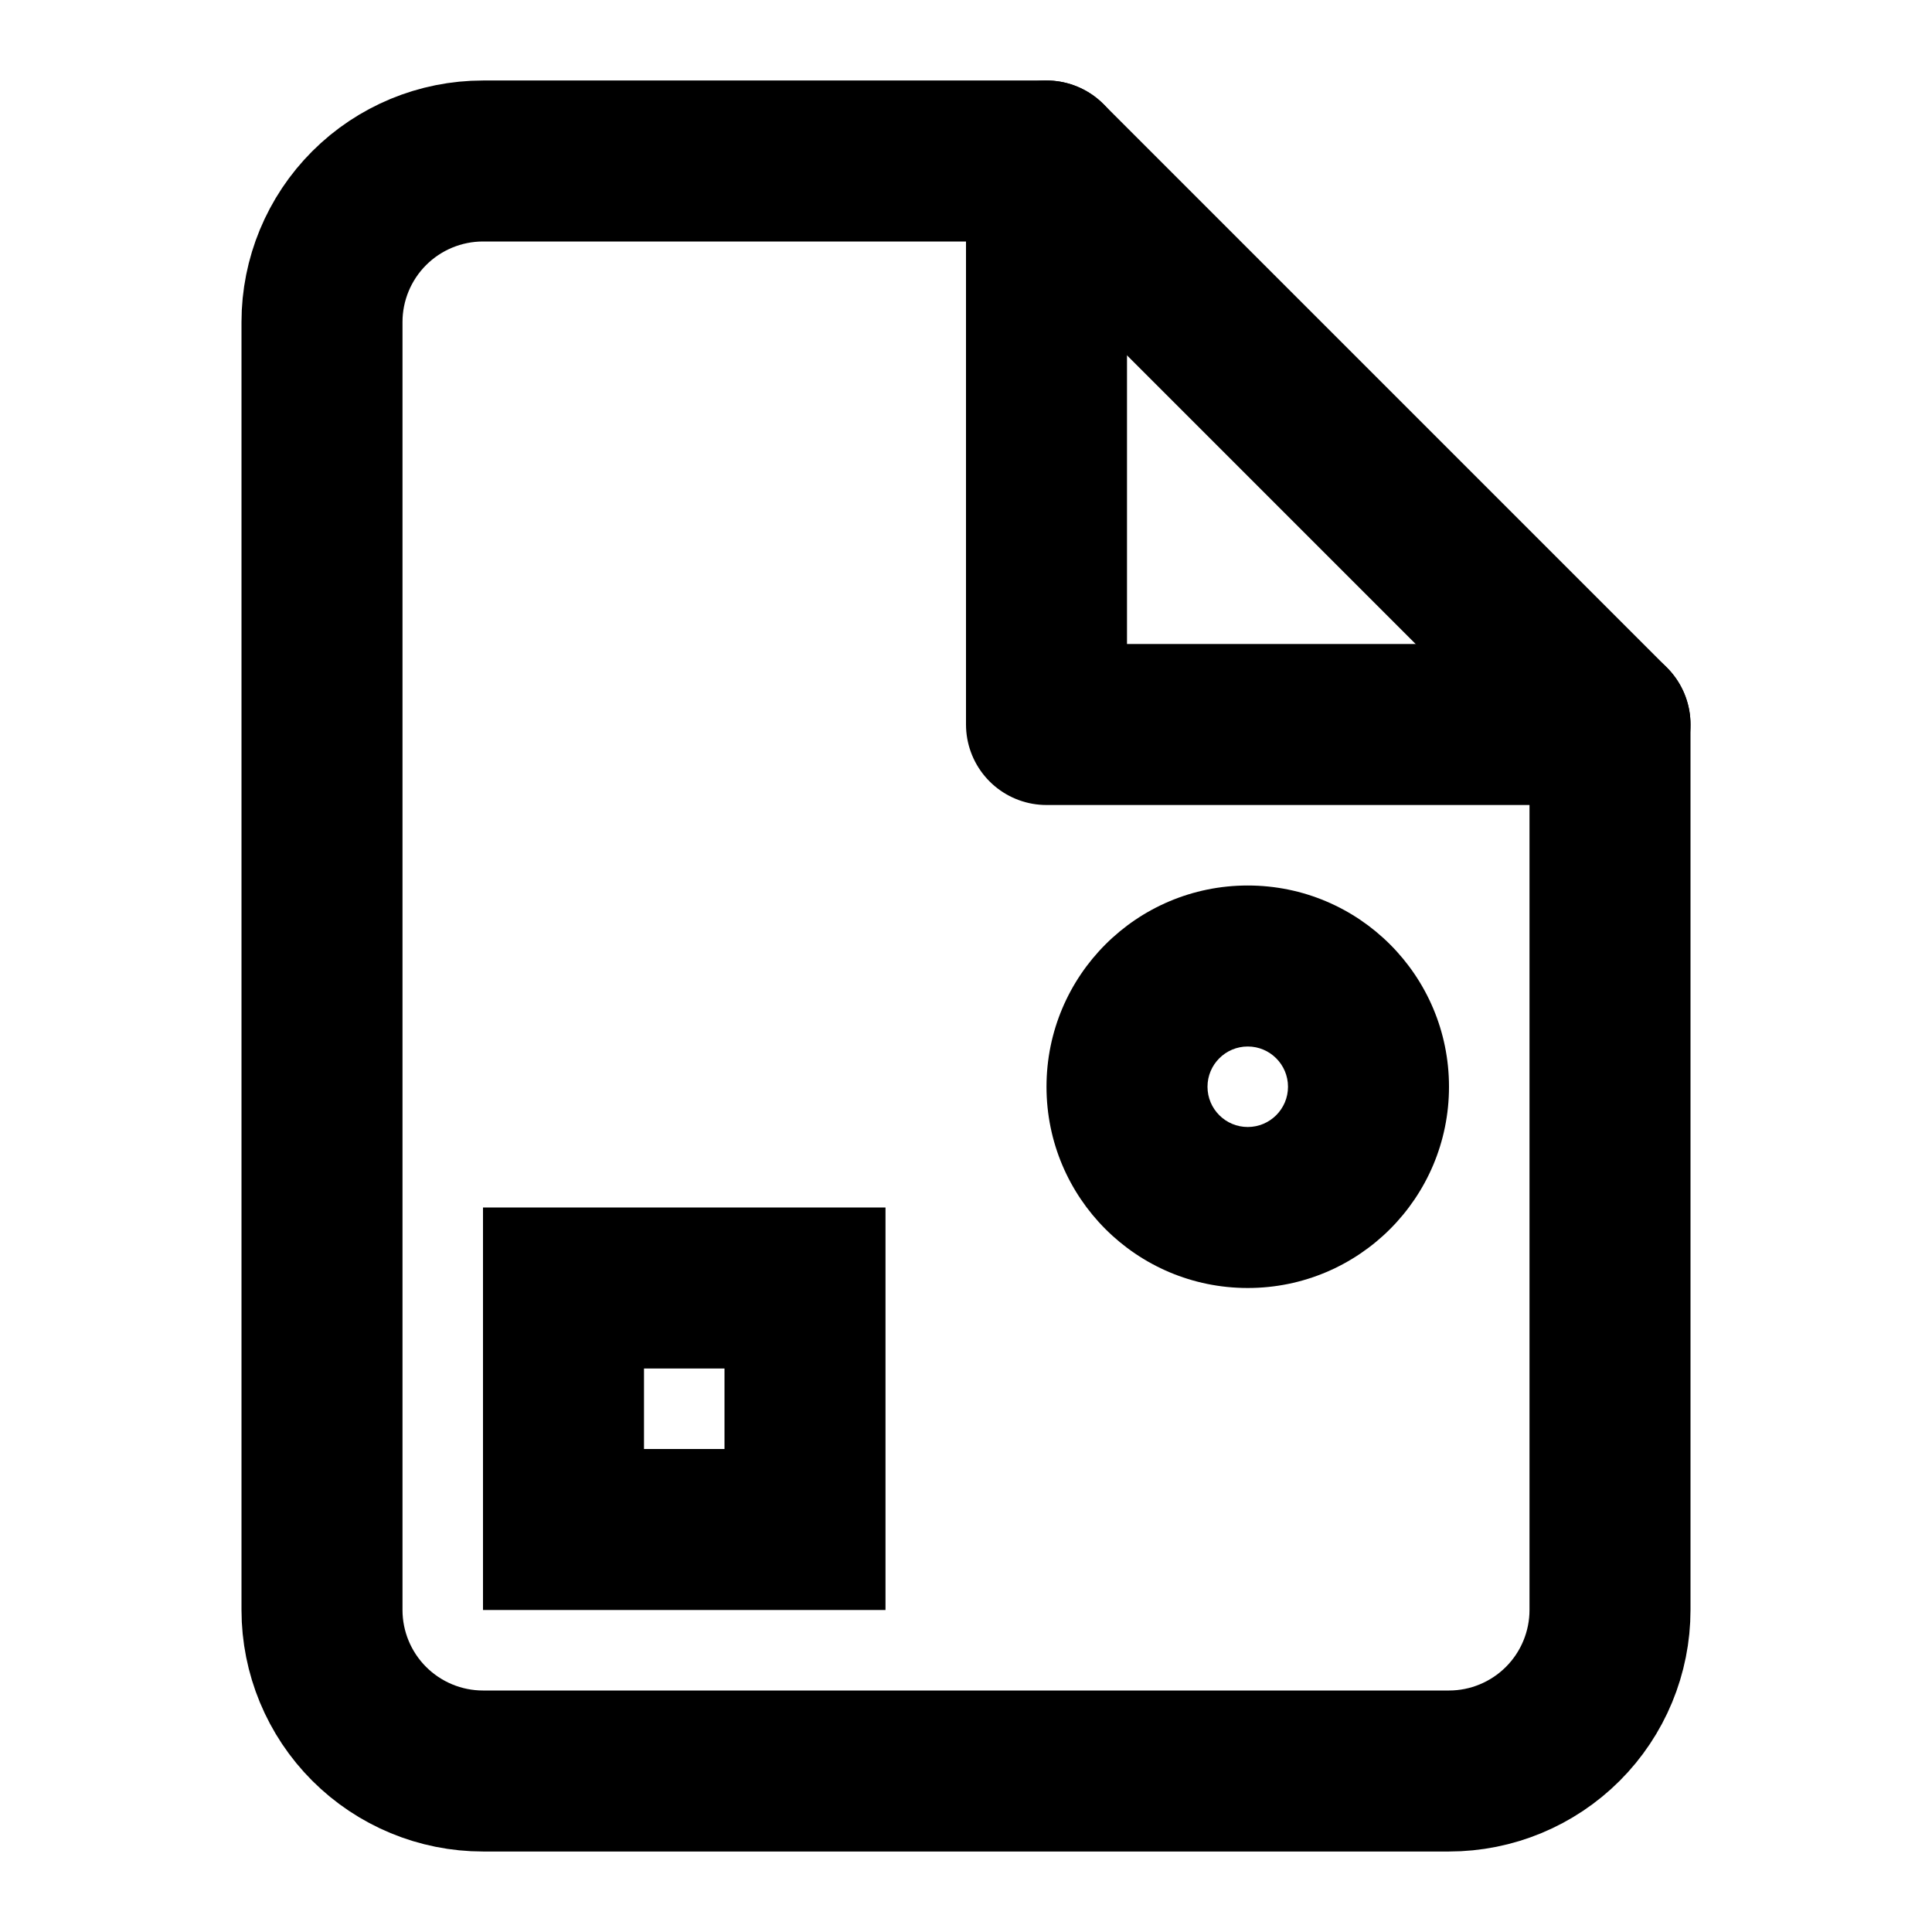
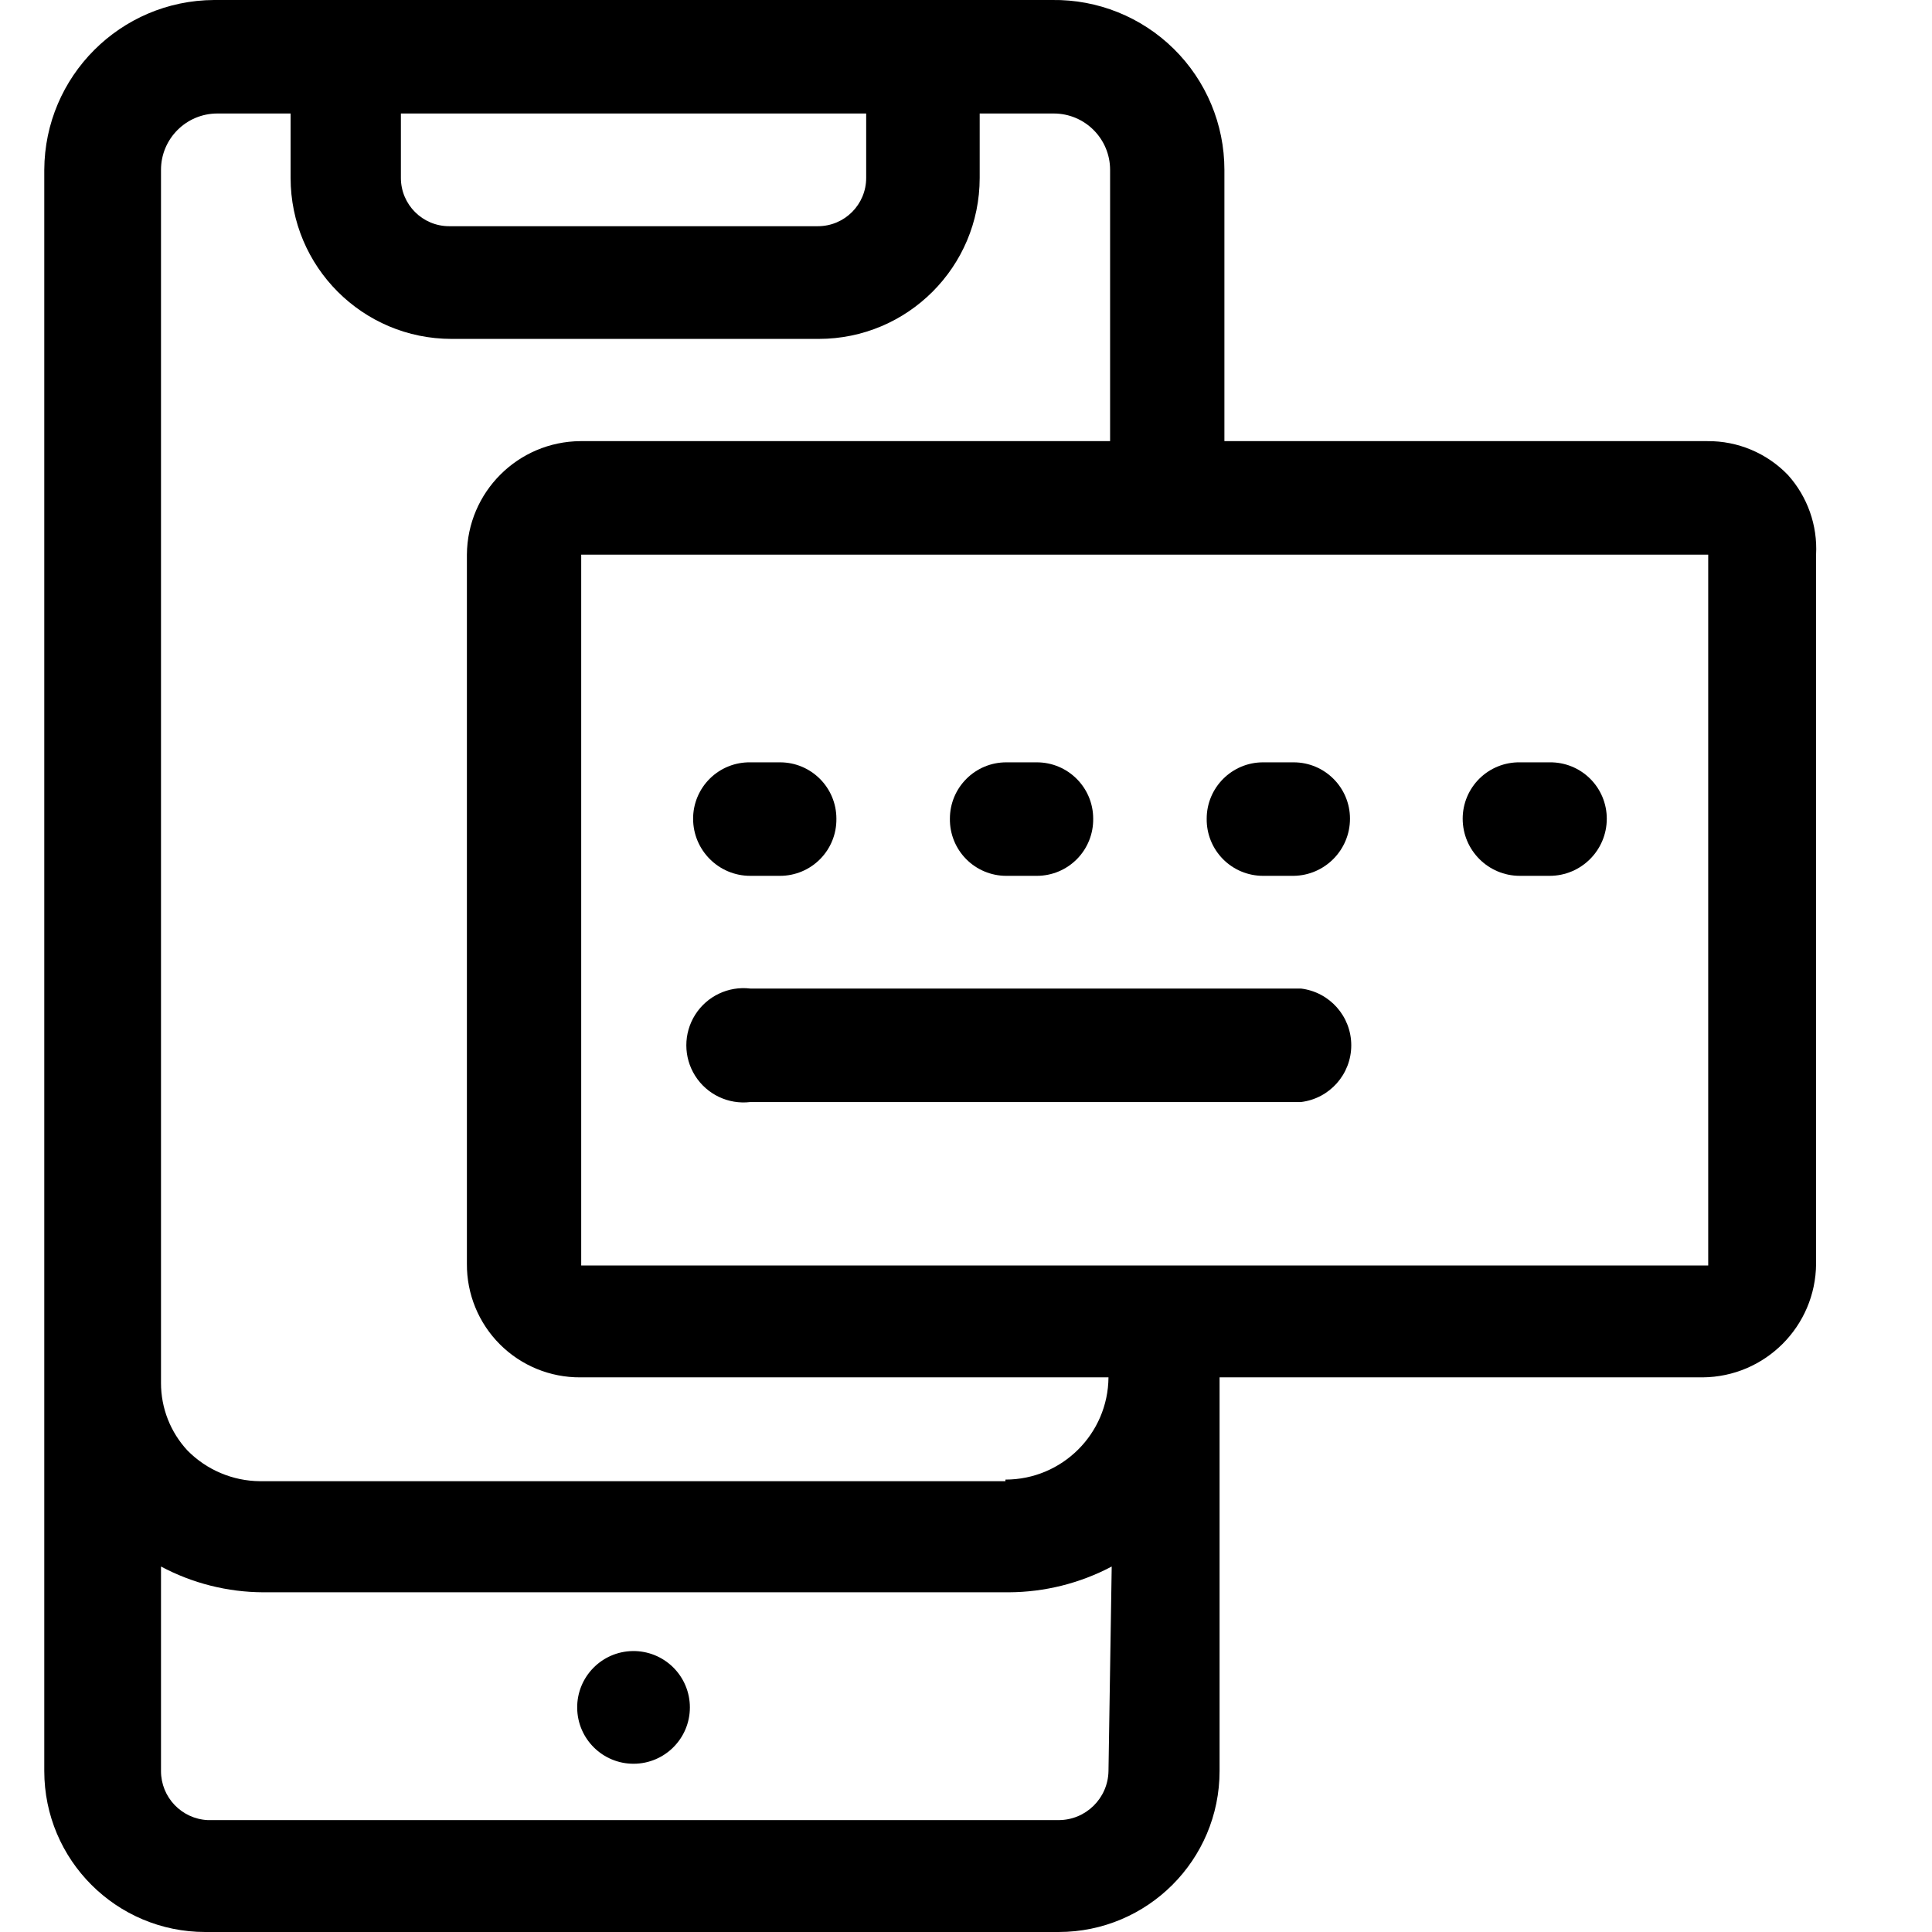
- <svg xmlns="http://www.w3.org/2000/svg" fill="none" viewBox="0 0 24 24" class="Icon Icon-exam-virtual">
-   <path d="m13 2h-7c-.53 0-1.039.211-1.414.586-.375.375-.586.884-.586 1.414v16c0 .53.211 1.039.586 1.414.375.375.884.586 1.414.586h12c.53 0 1.039-.211 1.414-.586s.586-.884.586-1.414v-11z" stroke="currentColor" stroke-linecap="round" stroke-linejoin="round" stroke-width="2" />
-   <path d="m13 2v7h7" stroke="currentColor" stroke-linecap="round" stroke-linejoin="round" stroke-width="2" />
-   <g fill="currentColor">
-     <path d="m16 13.5c0 .276-.224.5-.5.5v2c1.381 0 2.5-1.119 2.5-2.5zm-.5-.5c.276 0 .5.224.5.5h2c0-1.381-1.119-2.5-2.5-2.5zm-2.5.5c0 1.381 1.119 2.5 2.5 2.5v-2c-.276 0-.5-.224-.5-.5zm2 0c0-.276.224-.5.5-.5v-2c-1.381 0-2.5 1.119-2.5 2.5z" />
-     <path d="m7 16v-1h-1v1zm0 3h-1v1h1zm3-3h1v-1h-1zm0 3v1h1v-1zm-4-3v3h2v-3zm1 1h3v-2h-3zm2-1v3h2v-3zm1 2h-3v2h3z" />
-   </g>
+ <svg xmlns="http://www.w3.org/2000/svg" fill="currentColor" viewBox="0 0 24 24" class="Icon Icon-exam-virtual">
+   <path d="M22.21,5.9a1.37,1.37,0,0,0-1-.42h-6V2.11A2.11,2.11,0,0,0,13.07,0H2.66A2.12,2.12,0,0,0,.55,2.11V22a2,2,0,0,0,2,2H13.15a2,2,0,0,0,2-2V17.11h6a1.42,1.42,0,0,0,1.41-1.41V6.89A1.37,1.37,0,0,0,22.21,5.9ZM5,1.41h5.76v.8a.6.6,0,0,1-.6.6H5.58a.6.6,0,0,1-.6-.6v-.8ZM13.77,22a.62.62,0,0,1-.62.61H2.58A.61.61,0,0,1,2,22V19.46a2.72,2.72,0,0,0,1.27.32h9.26a2.76,2.76,0,0,0,1.28-.32Zm-1.28-3.6H3.23a1.28,1.28,0,0,1-.9-.38A1.23,1.23,0,0,1,2,17.18V2.11a.7.7,0,0,1,.7-.7h.91v.8a2,2,0,0,0,2,2h4.56a2,2,0,0,0,2-2v-.8h.92a.7.7,0,0,1,.7.7V5.48H7.21A1.42,1.42,0,0,0,5.8,6.89V15.7a1.4,1.4,0,0,0,1.41,1.41h6.56A1.28,1.28,0,0,1,12.49,18.38Zm8.73-2.68h-14V6.89h14Z" style="fill-rule:evenodd" />
+   <path d="M7.86,20.51a.7.7,0,1,0,.71.7A.7.7,0,0,0,7.86,20.51Z" style="fill-rule:evenodd" />
+   <path d="M9.32,10.88h.37a.7.7,0,0,0,.7-.71.7.7,0,0,0-.7-.7H9.32a.7.7,0,0,0-.71.7A.71.71,0,0,0,9.32,10.88Z" style="fill-rule:evenodd" />
+   <path d="M9.32,13.69h6.84a.71.71,0,0,0,0-1.41H9.32a.71.71,0,1,0,0,1.41Z" style="fill-rule:evenodd" />
+   <path d="M12.5,10.88h.38a.7.7,0,0,0,.7-.71.7.7,0,0,0-.7-.7H12.5a.7.7,0,0,0-.7.7A.7.7,0,0,0,12.5,10.88Z" style="fill-rule:evenodd" />
+   <path d="M15.69,10.88h.38a.71.71,0,0,0,.7-.71.7.7,0,0,0-.7-.7h-.38a.7.7,0,0,0-.7.7A.7.7,0,0,0,15.69,10.88Z" style="fill-rule:evenodd" />
+   <path d="M18.88,10.88h.37a.71.71,0,0,0,.71-.71.7.7,0,0,0-.71-.7h-.37a.7.7,0,0,0-.71.7A.71.71,0,0,0,18.88,10.88Z" style="fill-rule:evenodd" />
</svg>
